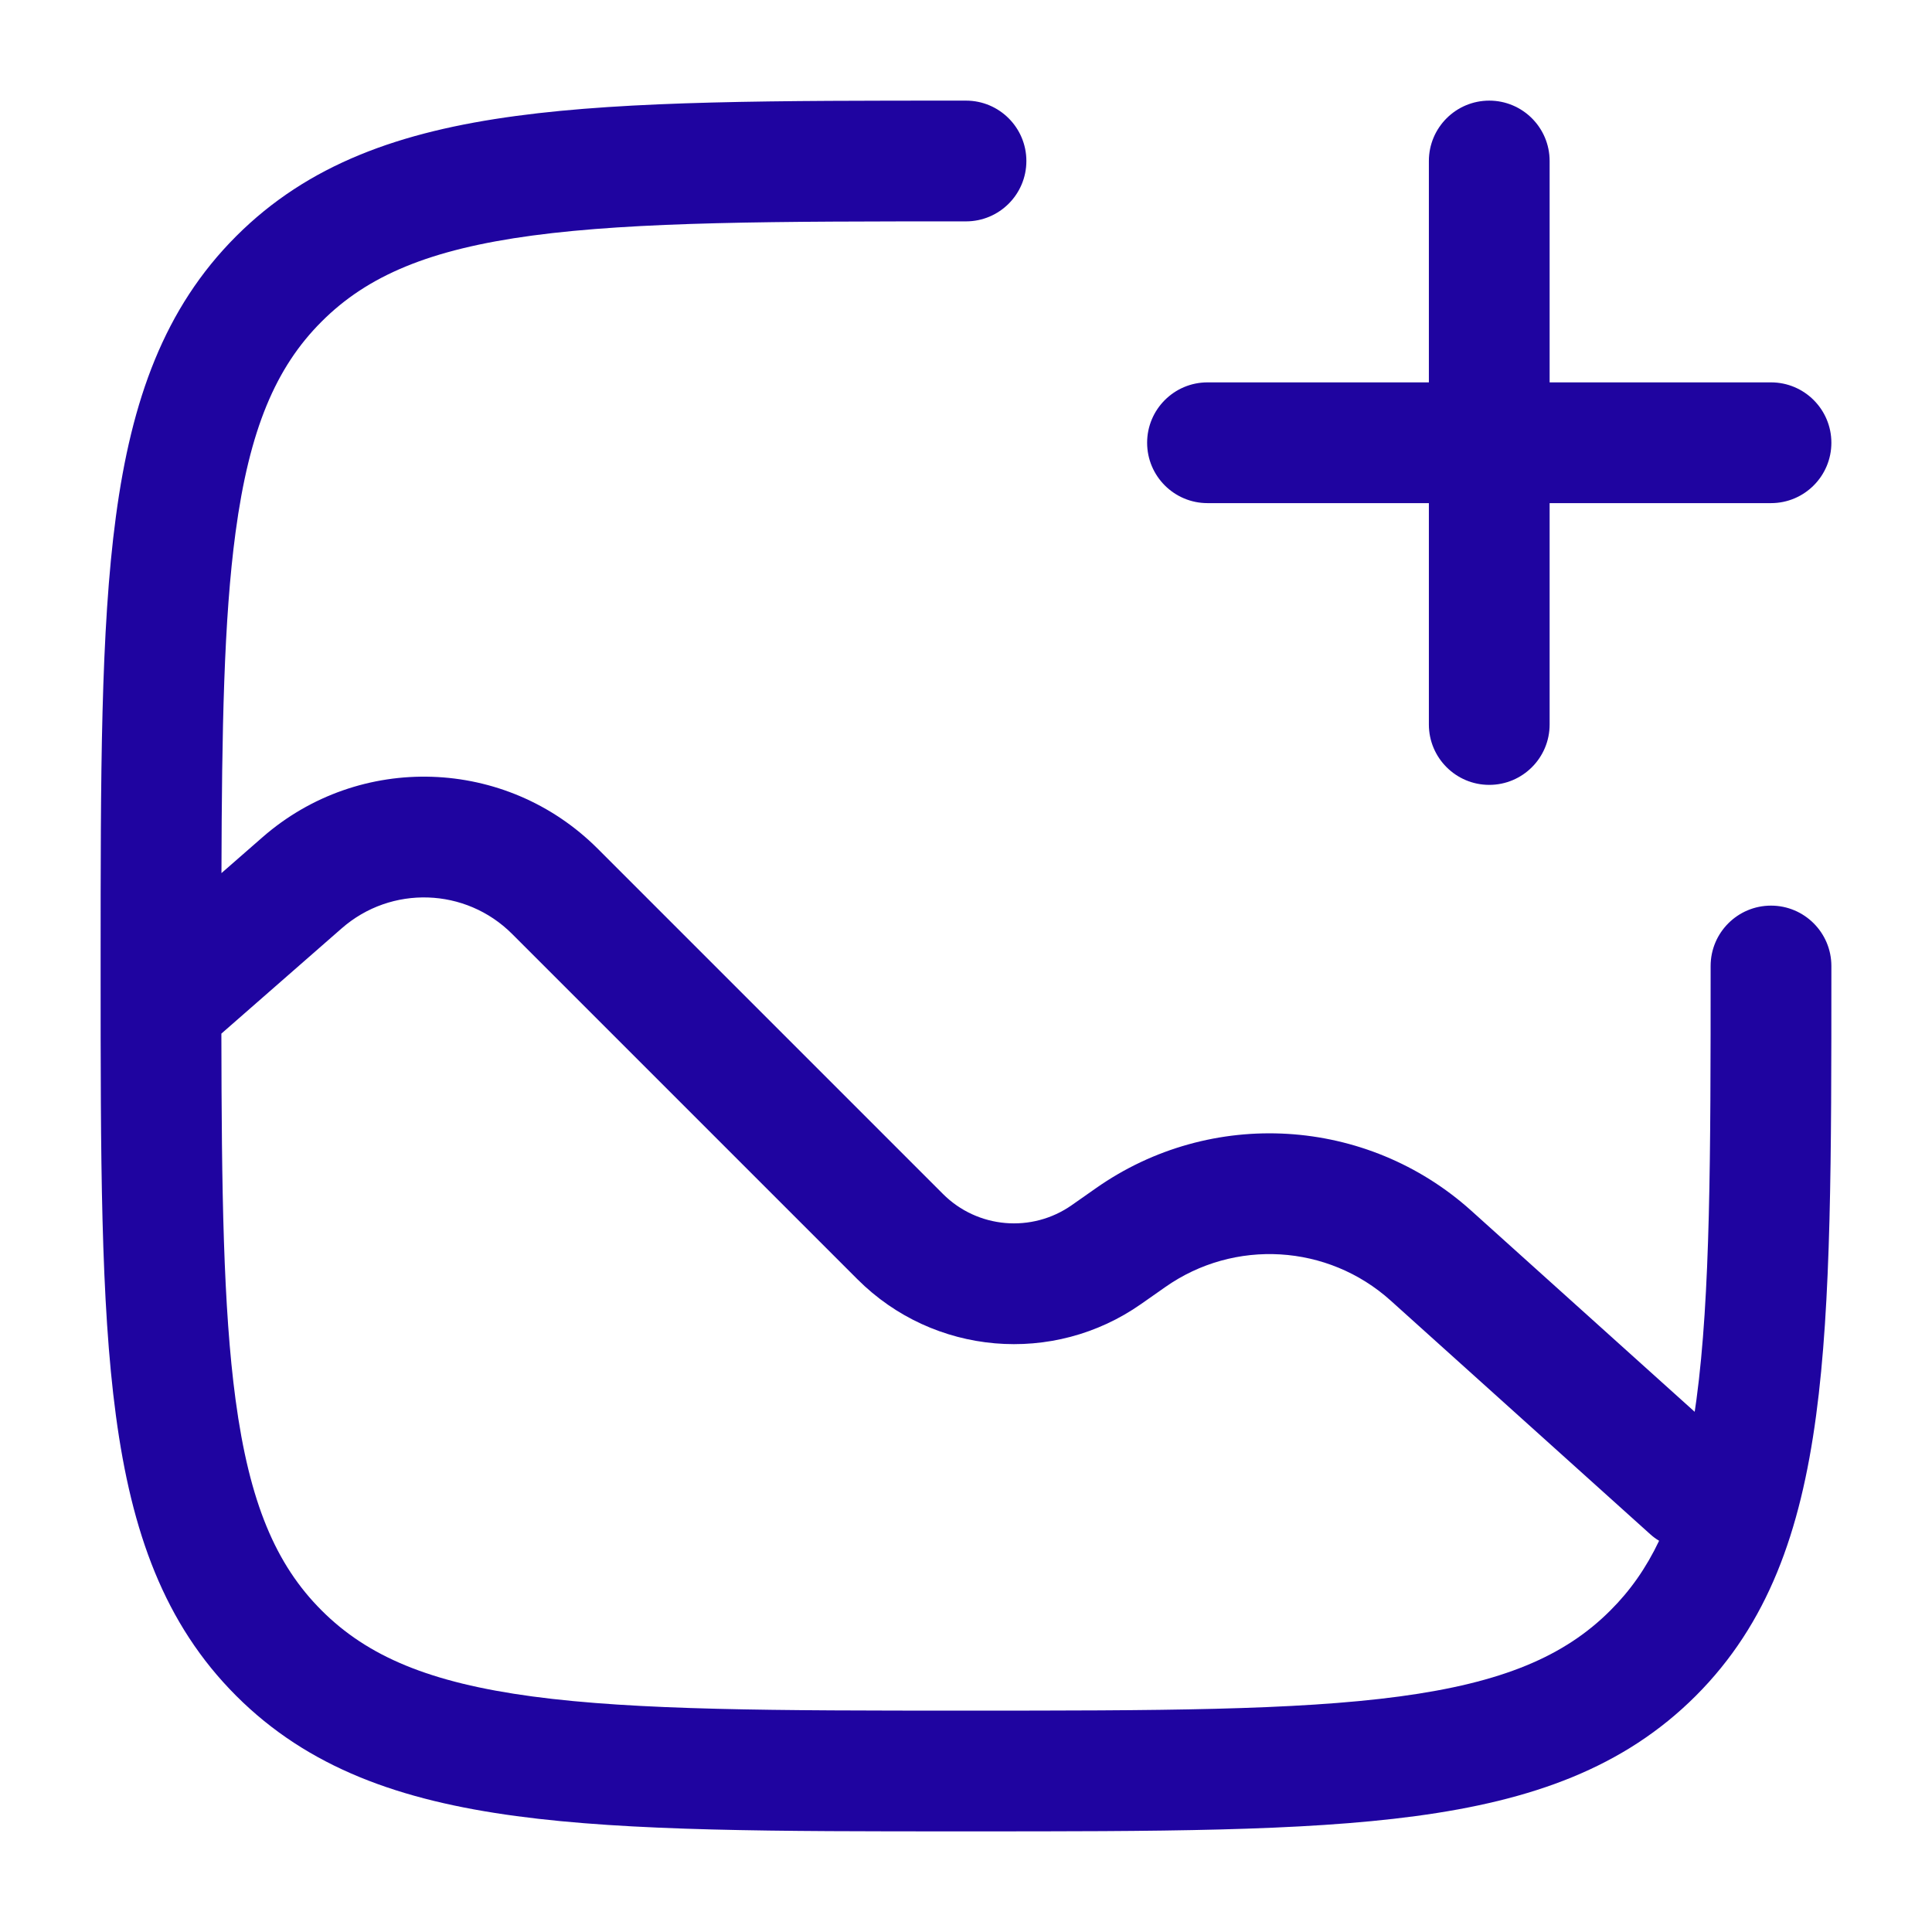
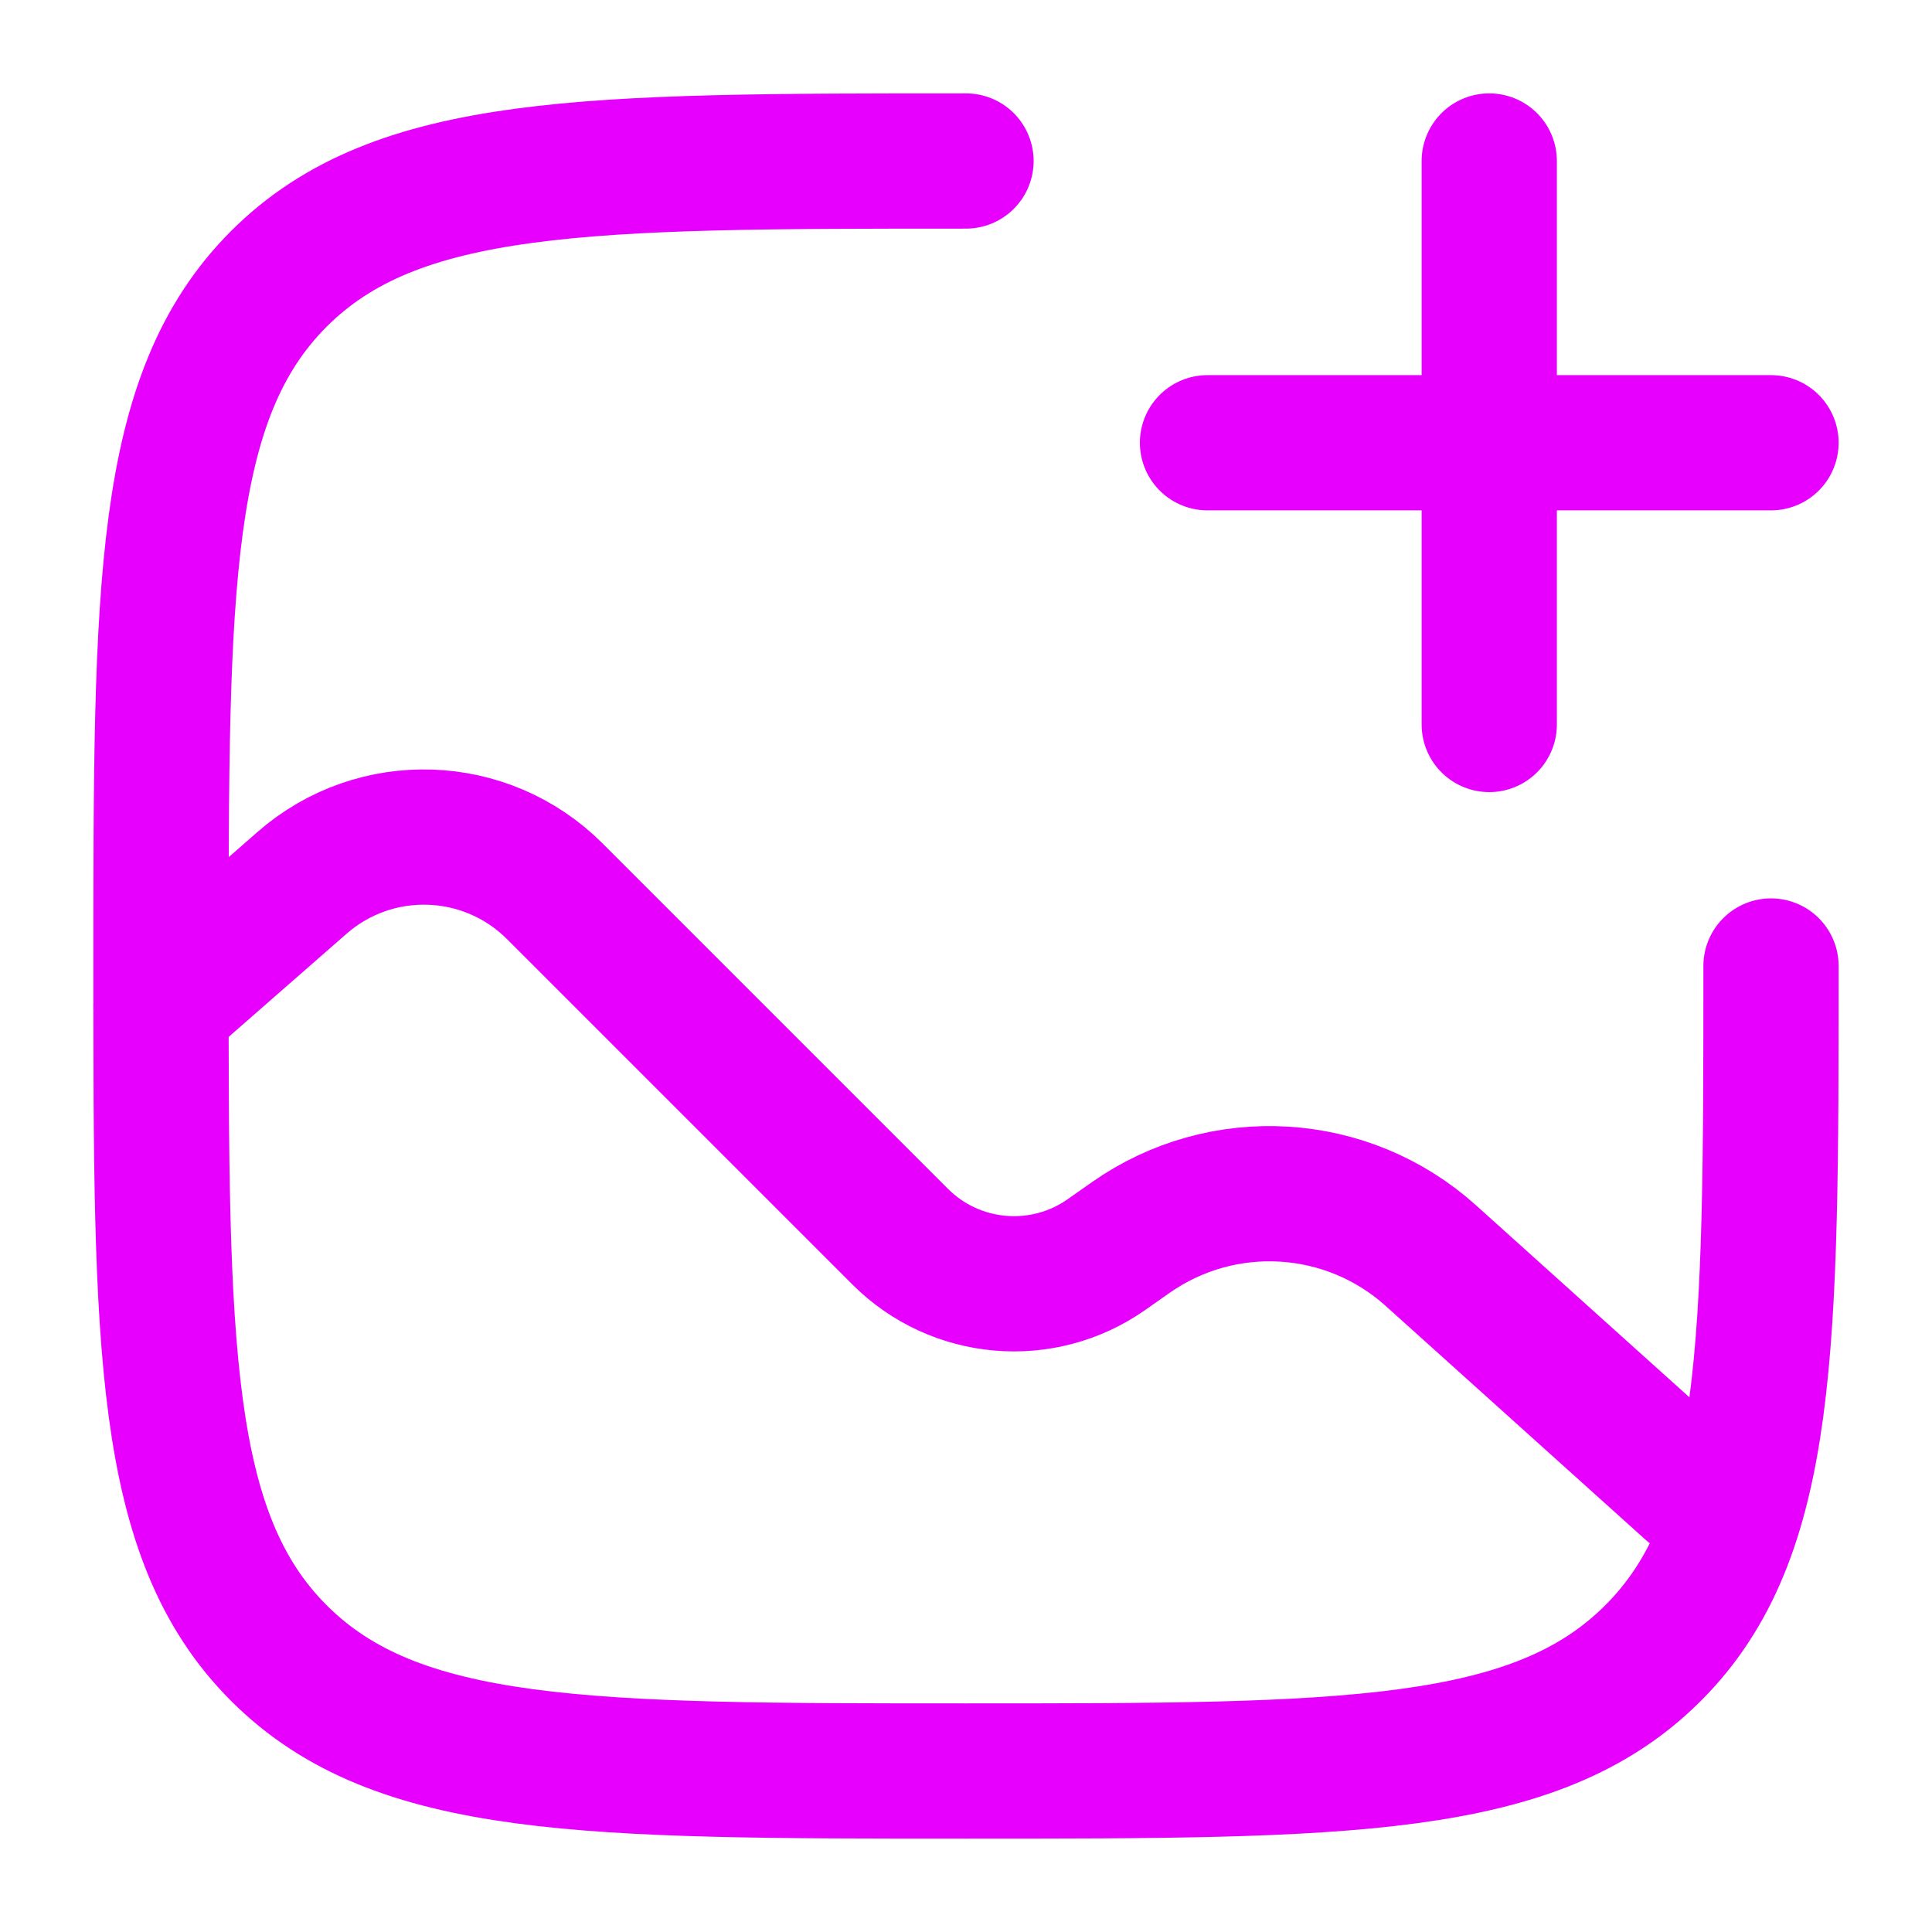
- <svg xmlns="http://www.w3.org/2000/svg" width="24" height="24" viewBox="0 0 24 24" fill="none">
-   <path fill-rule="evenodd" clip-rule="evenodd" d="M18.5 1.25C18.914 1.25 19.25 1.586 19.25 2V4.75H22C22.414 4.75 22.75 5.086 22.75 5.5C22.75 5.914 22.414 6.25 22 6.25H19.25V9C19.25 9.414 18.914 9.75 18.5 9.75C18.086 9.75 17.75 9.414 17.75 9V6.25H15C14.586 6.25 14.25 5.914 14.25 5.5C14.25 5.086 14.586 4.75 15 4.75H17.75V2C17.75 1.586 18.086 1.25 18.5 1.25Z" fill="#1f04a0" />
-   <path fill-rule="evenodd" clip-rule="evenodd" d="M12 1.25L11.943 1.25C9.634 1.25 7.825 1.25 6.414 1.44C4.969 1.634 3.829 2.039 2.934 2.934C2.039 3.829 1.634 4.969 1.44 6.414C1.25 7.825 1.25 9.634 1.25 11.943V12.057C1.25 14.366 1.25 16.175 1.44 17.586C1.634 19.031 2.039 20.171 2.934 21.066C3.829 21.961 4.969 22.366 6.414 22.56C7.825 22.75 9.634 22.75 11.943 22.75H12.057C14.366 22.75 16.175 22.75 17.586 22.56C19.031 22.366 20.171 21.961 21.066 21.066C21.961 20.171 22.366 19.031 22.56 17.586C22.75 16.175 22.75 14.366 22.75 12.057V12C22.75 11.586 22.414 11.25 22 11.25C21.586 11.25 21.25 11.586 21.25 12C21.25 14.378 21.248 16.086 21.074 17.386C21.067 17.438 21.06 17.488 21.052 17.538L18.278 15.041C16.979 13.872 15.044 13.755 13.613 14.761L13.315 14.97C12.818 15.319 12.142 15.261 11.713 14.831L7.423 10.541C6.287 9.406 4.466 9.345 3.258 10.403L2.751 10.846C2.756 9.054 2.781 7.693 2.926 6.614C3.098 5.335 3.425 4.564 3.995 3.995C4.564 3.425 5.335 3.098 6.614 2.926C7.914 2.752 9.622 2.75 12 2.75C12.414 2.75 12.75 2.414 12.75 2C12.75 1.586 12.414 1.25 12 1.25ZM2.926 17.386C3.098 18.665 3.425 19.436 3.995 20.005C4.564 20.575 5.335 20.902 6.614 21.074C7.914 21.248 9.622 21.25 12 21.25C14.378 21.25 16.087 21.248 17.386 21.074C18.665 20.902 19.436 20.575 20.005 20.005C20.249 19.762 20.448 19.481 20.61 19.14C20.571 19.117 20.533 19.089 20.498 19.057L17.275 16.156C16.495 15.454 15.334 15.385 14.476 15.988L14.178 16.197C13.084 16.966 11.597 16.837 10.652 15.892L6.362 11.602C5.785 11.025 4.86 10.994 4.245 11.532L2.75 12.84C2.753 14.788 2.773 16.245 2.926 17.386Z" fill="#1f04a0" />
+ <svg xmlns="http://www.w3.org/2000/svg" width="28px" height="28px" viewBox="0 0 24 24" fill="none">
+   <g id="SVGRepo_bgCarrier" stroke-width="0" />
+   <g id="SVGRepo_tracerCarrier" stroke-linecap="round" stroke-linejoin="round" />
+   <g id="SVGRepo_iconCarrier">
+     <path d="M22 12C22 16.714 22 19.071 20.535 20.535C19.071 22 16.714 22 12 22C7.286 22 4.929 22 3.464 20.535C2 19.071 2 16.714 2 12C2 7.286 2 4.929 3.464 3.464C4.929 2 7.286 2 12 2" stroke="#e800ff" stroke-width="1.68" stroke-linecap="round" />
+     <path opacity="1" d="M2 12.5L3.752 10.967C4.663 10.17 6.036 10.216 6.892 11.072L11.182 15.362C11.869 16.049 12.951 16.143 13.746 15.584L14.045 15.374C15.189 14.57 16.737 14.663 17.776 15.599L21 18.5" stroke="#e800ff" stroke-width="1.68" stroke-linecap="round" />
+     <path d="M15 5.5H18.5M18.5 5.5H22M18.5 5.5V9M18.5 5.5V2" stroke="#e800ff" stroke-width="1.68" stroke-linecap="round" />
+   </g>
</svg>
